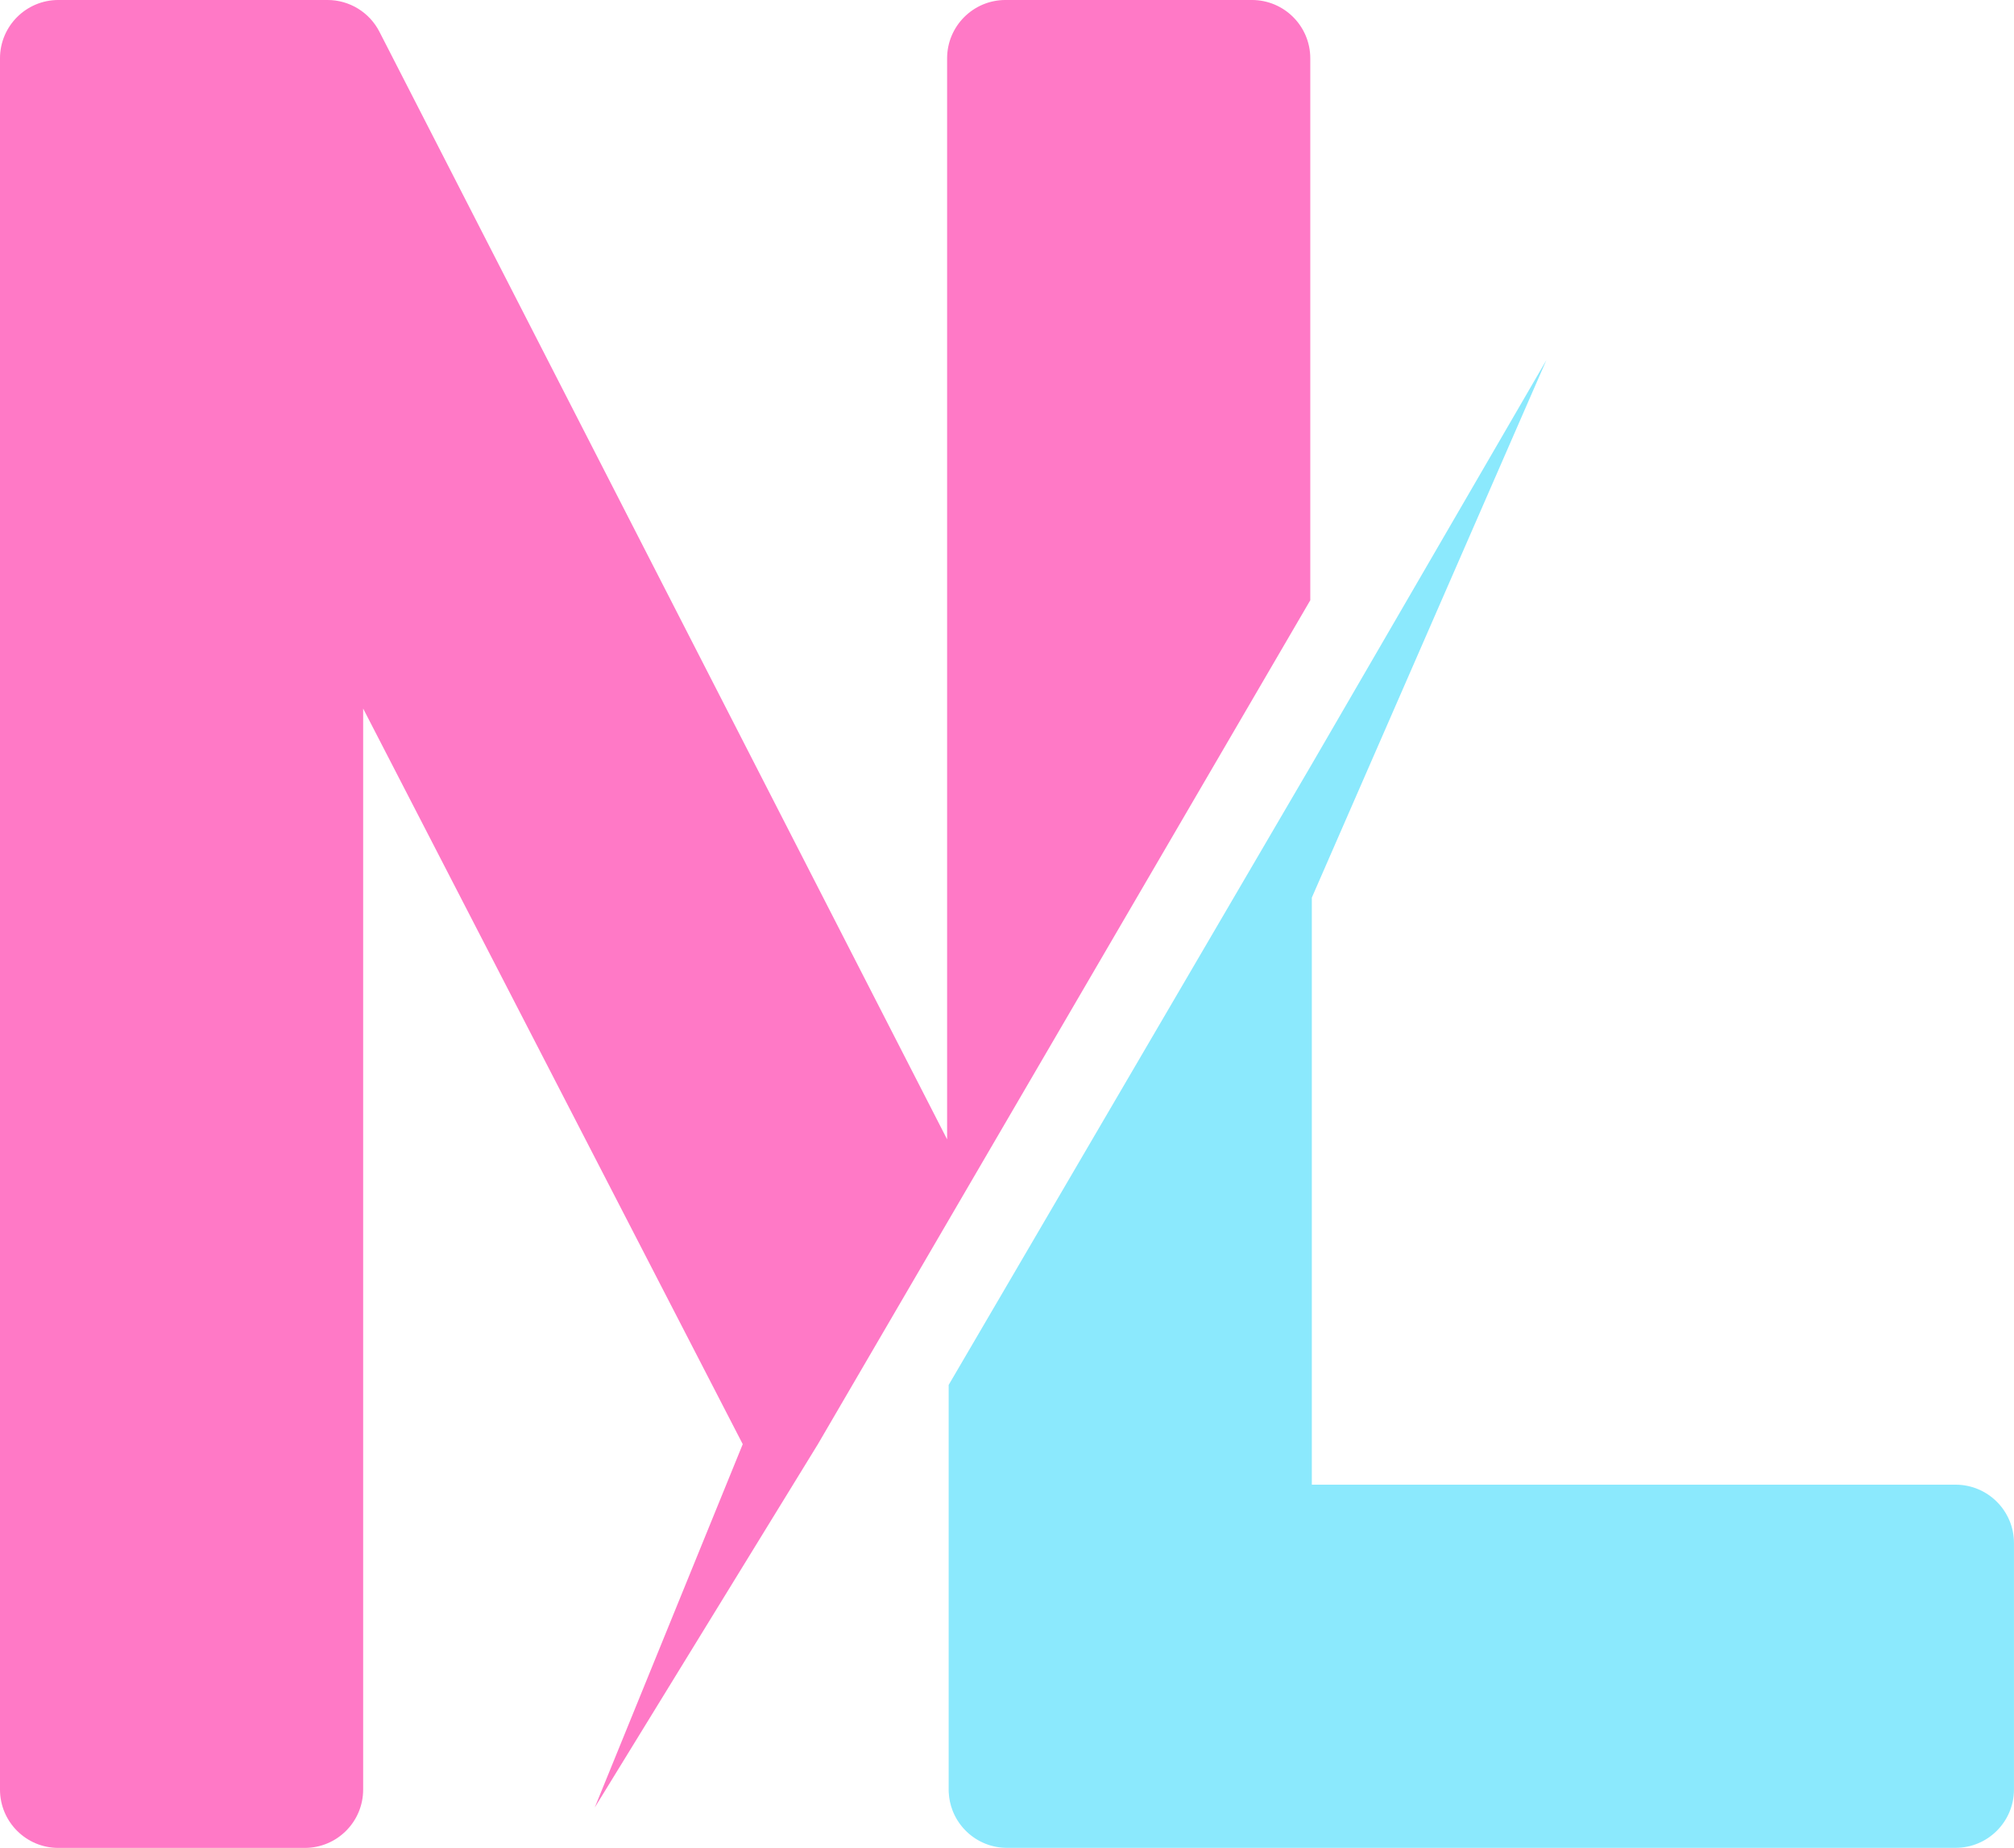
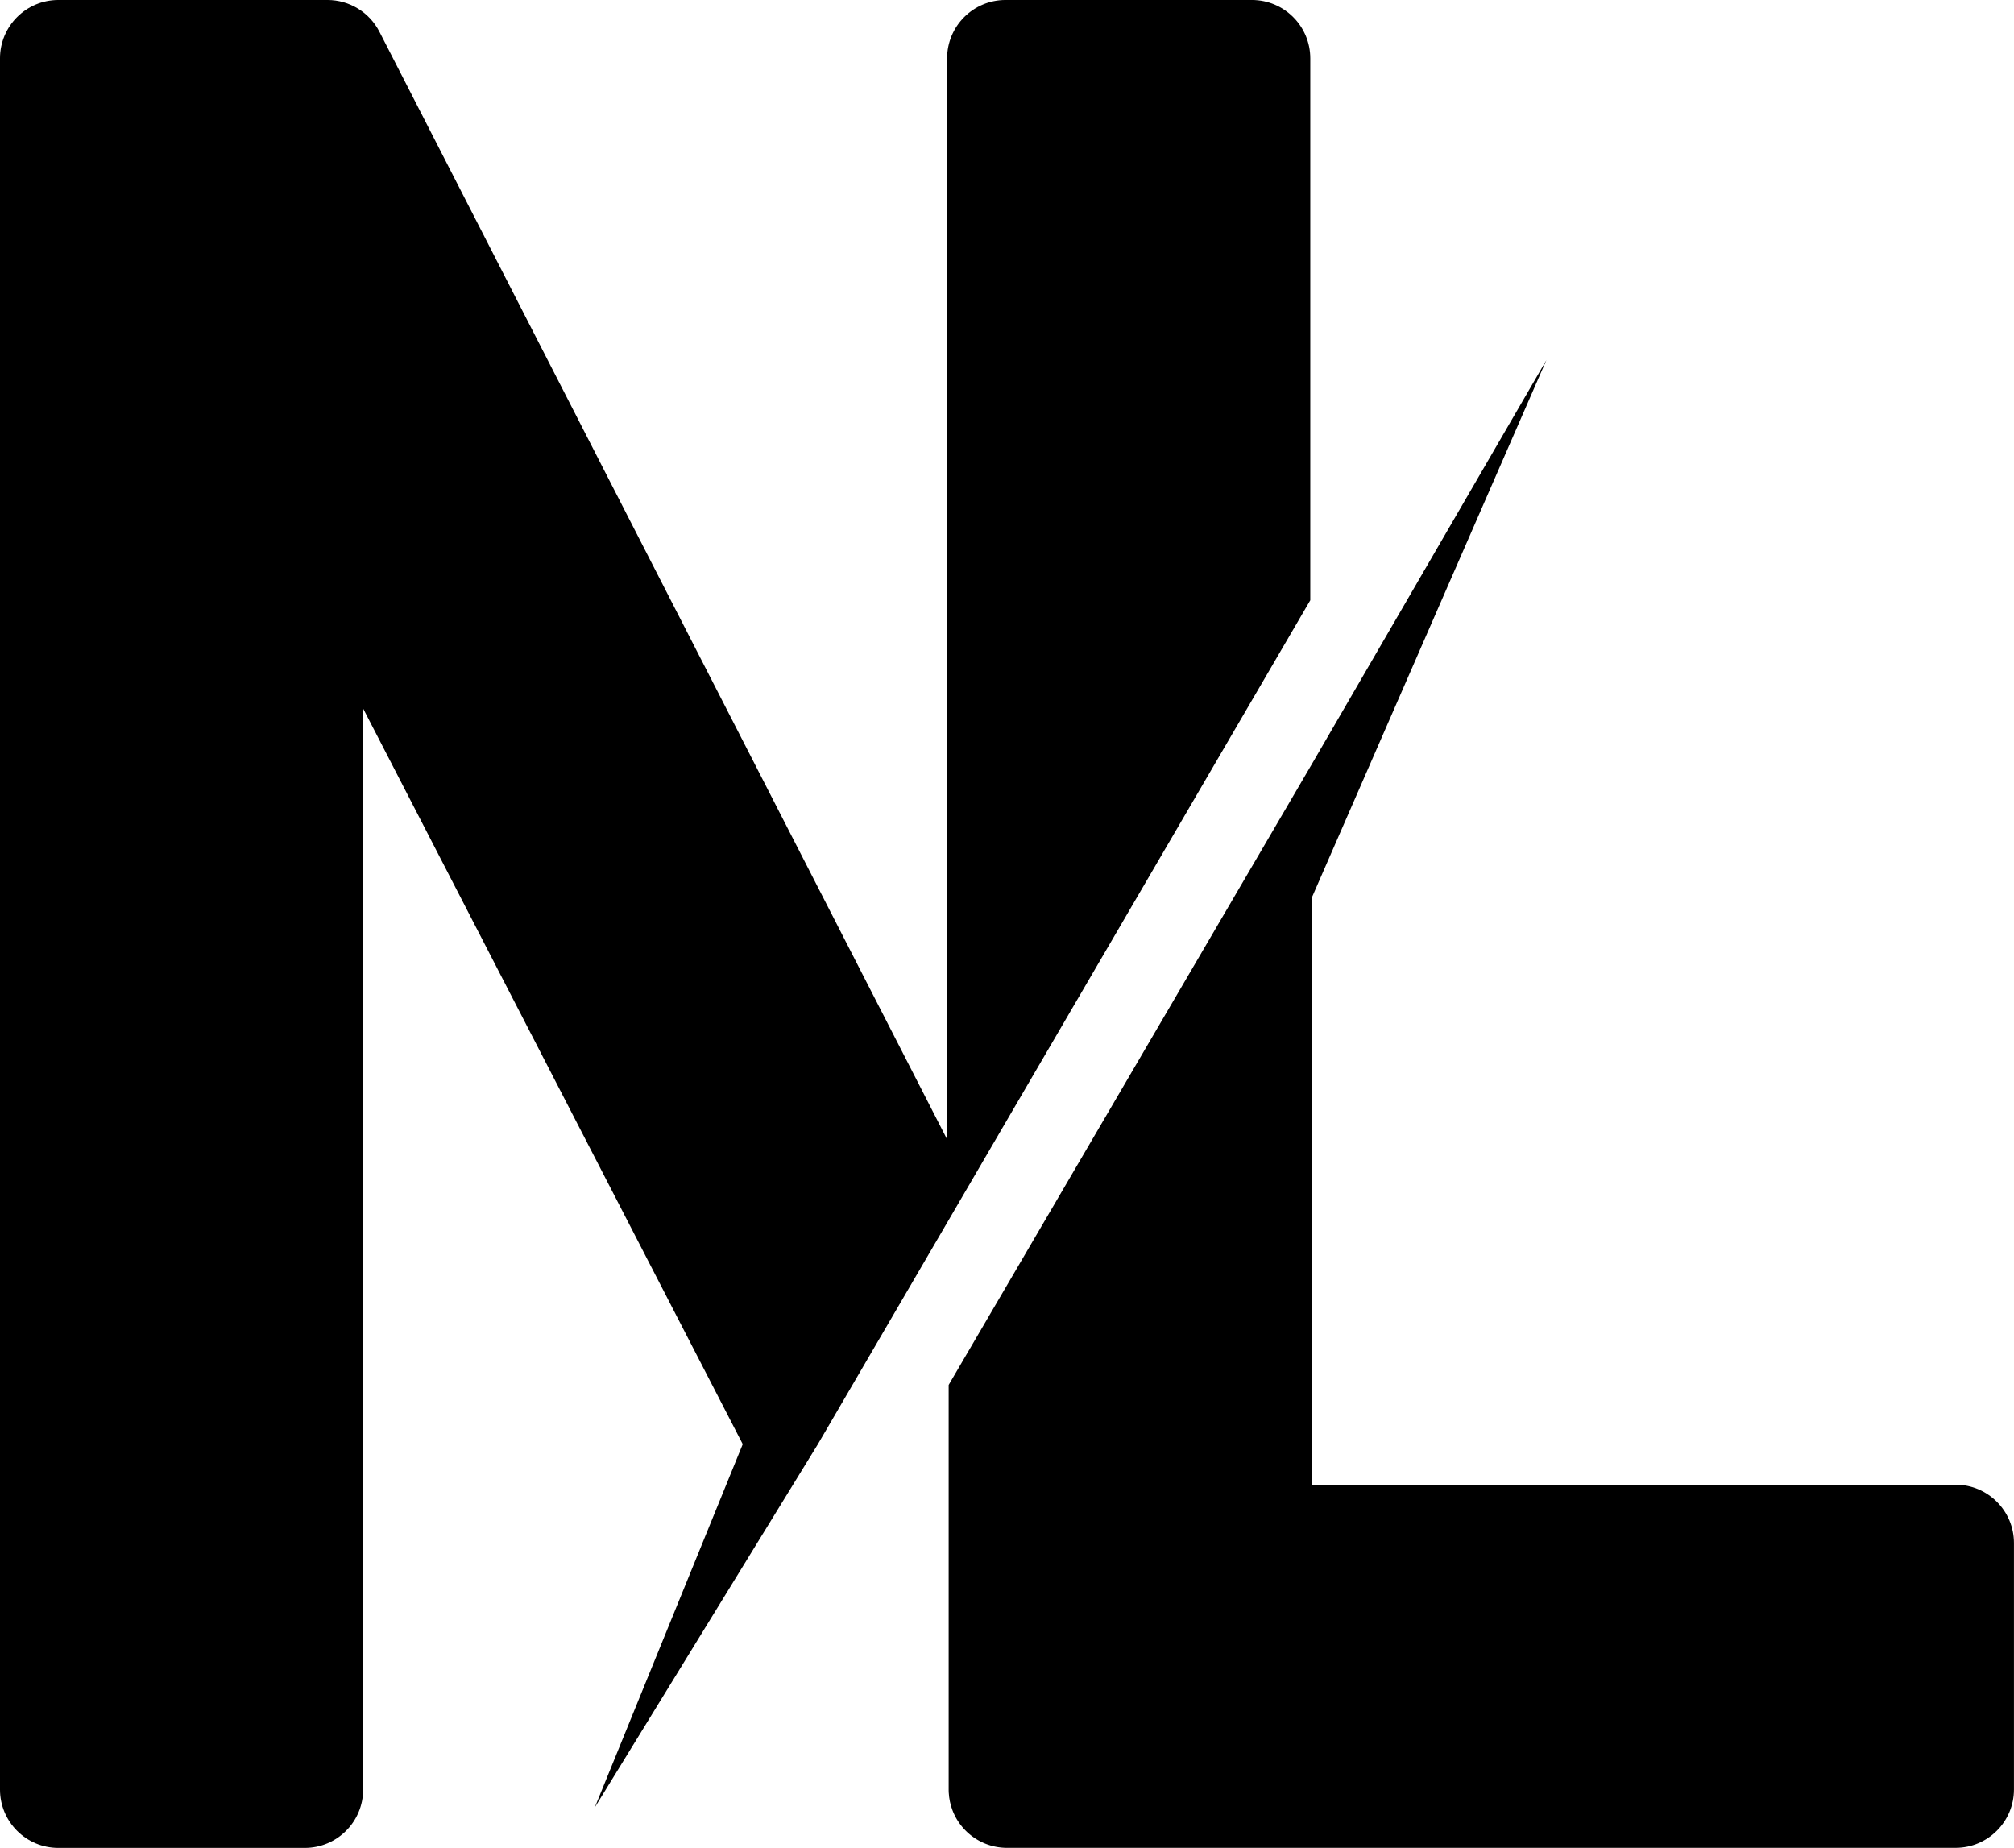
<svg xmlns="http://www.w3.org/2000/svg" id="monogram" version="1.1" xml:space="preserve" style="fill-rule:evenodd;clip-rule:evenodd;stroke-linejoin:round;stroke-miterlimit:2;" viewBox="27.98 23.28 164.72 151.14">
  <g id="Artboard1" transform="matrix(0.269136,0,0,0.328413,0,0)">
    <g transform="matrix(2.94607,0,0,2.41432,-907.897,-614.971)">
-       <path class="monogram-left" style="fill:#ff79c6" d="M478.617,345.998L478.617,290.098C478.617,286.773 475.922,284.078 472.597,284.078L447.177,284.078C443.852,284.078 441.156,286.773 441.156,290.098L441.156,401.607L382.598,287.352C381.568,285.342 379.499,284.078 377.241,284.078L349.48,284.078C346.155,284.078 343.46,286.773 343.46,290.098L343.46,468.677C343.46,472.002 346.155,474.697 349.48,474.697L374.9,474.697C378.225,474.697 380.92,472.002 380.92,468.677L380.92,357.168L420.075,433.05L404.807,470.536L427.827,433.05L478.617,345.998Z" />
+       <path class="monogram-left" d="M478.617,345.998L478.617,290.098C478.617,286.773 475.922,284.078 472.597,284.078L447.177,284.078C443.852,284.078 441.156,286.773 441.156,290.098L441.156,401.607L382.598,287.352C381.568,285.342 379.499,284.078 377.241,284.078L349.48,284.078C346.155,284.078 343.46,286.773 343.46,290.098L343.46,468.677C343.46,472.002 346.155,474.697 349.48,474.697L374.9,474.697C378.225,474.697 380.92,472.002 380.92,468.677L380.92,357.168L420.075,433.05L404.807,470.536L427.827,433.05L478.617,345.998Z" />
    </g>
    <g transform="matrix(2.94607,0,0,2.41432,-111.886,-85.4906)">
-       <path class="monogram-right" style="fill:#8be9fd" d="M171.122,207.631L171.122,249.36L171.122,249.438L171.124,249.516L171.126,249.593L171.13,249.67C171.13,249.67 171.13,249.685 171.13,249.685C171.164,250.321 171.297,250.93 171.513,251.499L171.539,251.568L171.567,251.636L171.595,251.704L171.624,251.771L171.654,251.838L171.684,251.904L171.715,251.97L171.748,252.036L171.78,252.101L171.814,252.166L171.848,252.23L171.883,252.294L171.919,252.357L171.956,252.42L171.993,252.482L172.031,252.544L172.07,252.605L172.11,252.666L172.15,252.726L172.191,252.786L172.232,252.845L172.275,252.904L172.318,252.962L172.361,253.02L172.406,253.077L172.451,253.134L172.496,253.19L172.543,253.245L172.59,253.3L172.637,253.355L172.686,253.408L172.735,253.461L172.784,253.514L172.834,253.566L172.885,253.617L172.936,253.668L172.988,253.718L173.041,253.768L173.094,253.817L173.148,253.865L173.202,253.913L173.257,253.96L173.313,254.006L173.369,254.052L173.425,254.097L173.482,254.141L173.54,254.185L173.598,254.228L173.657,254.27L173.716,254.312L173.776,254.353L173.836,254.393L173.897,254.432L173.958,254.471L174.02,254.509L174.083,254.546L174.145,254.583L174.209,254.619L174.272,254.654L174.337,254.688L174.401,254.722L174.466,254.755L174.532,254.787L174.598,254.818L174.664,254.849L174.731,254.879L174.799,254.908L174.866,254.936L174.935,254.963L175.003,254.99L175.072,255.015L175.141,255.04L175.211,255.064L175.281,255.088L175.352,255.11L175.423,255.132L175.494,255.152L175.566,255.172L175.637,255.191L175.71,255.209L175.782,255.227L175.855,255.243L175.929,255.258L176.002,255.273L176.076,255.287L176.151,255.299L176.225,255.311L176.3,255.322L176.375,255.332L176.451,255.341L176.526,255.35L176.603,255.357L176.679,255.363L176.755,255.368L176.832,255.373L176.909,255.376L176.987,255.379L177.064,255.38L177.142,255.381L274.987,255.381C278.312,255.381 281.008,252.685 281.008,249.36C281.008,242.375 281.008,230.926 281.008,223.94C281.008,220.616 278.312,217.92 274.987,217.92L208.582,217.92L208.582,157.364L232.776,101.918L208.582,143.596L171.122,207.631Z" />
+       <path class="monogram-right" d="M171.122,207.631L171.122,249.36L171.122,249.438L171.124,249.516L171.126,249.593L171.13,249.67C171.13,249.67 171.13,249.685 171.13,249.685C171.164,250.321 171.297,250.93 171.513,251.499L171.539,251.568L171.567,251.636L171.595,251.704L171.624,251.771L171.654,251.838L171.684,251.904L171.715,251.97L171.748,252.036L171.78,252.101L171.814,252.166L171.848,252.23L171.883,252.294L171.919,252.357L171.956,252.42L171.993,252.482L172.031,252.544L172.07,252.605L172.11,252.666L172.15,252.726L172.191,252.786L172.232,252.845L172.275,252.904L172.318,252.962L172.361,253.02L172.406,253.077L172.451,253.134L172.496,253.19L172.543,253.245L172.59,253.3L172.637,253.355L172.686,253.408L172.735,253.461L172.784,253.514L172.834,253.566L172.885,253.617L172.936,253.668L172.988,253.718L173.041,253.768L173.094,253.817L173.148,253.865L173.202,253.913L173.257,253.96L173.313,254.006L173.369,254.052L173.425,254.097L173.482,254.141L173.54,254.185L173.598,254.228L173.657,254.27L173.716,254.312L173.776,254.353L173.836,254.393L173.897,254.432L173.958,254.471L174.02,254.509L174.083,254.546L174.145,254.583L174.209,254.619L174.272,254.654L174.337,254.688L174.401,254.722L174.466,254.755L174.532,254.787L174.598,254.818L174.664,254.849L174.731,254.879L174.799,254.908L174.866,254.936L174.935,254.963L175.003,254.99L175.072,255.015L175.141,255.04L175.211,255.064L175.281,255.088L175.352,255.11L175.423,255.132L175.494,255.152L175.566,255.172L175.637,255.191L175.71,255.209L175.782,255.227L175.855,255.243L175.929,255.258L176.002,255.273L176.076,255.287L176.151,255.299L176.225,255.311L176.3,255.322L176.375,255.332L176.451,255.341L176.526,255.35L176.603,255.357L176.679,255.363L176.755,255.368L176.832,255.373L176.909,255.376L176.987,255.379L177.064,255.38L177.142,255.381L274.987,255.381C278.312,255.381 281.008,252.685 281.008,249.36C281.008,242.375 281.008,230.926 281.008,223.94C281.008,220.616 278.312,217.92 274.987,217.92L208.582,217.92L208.582,157.364L232.776,101.918L208.582,143.596L171.122,207.631Z" />
    </g>
  </g>
</svg>
